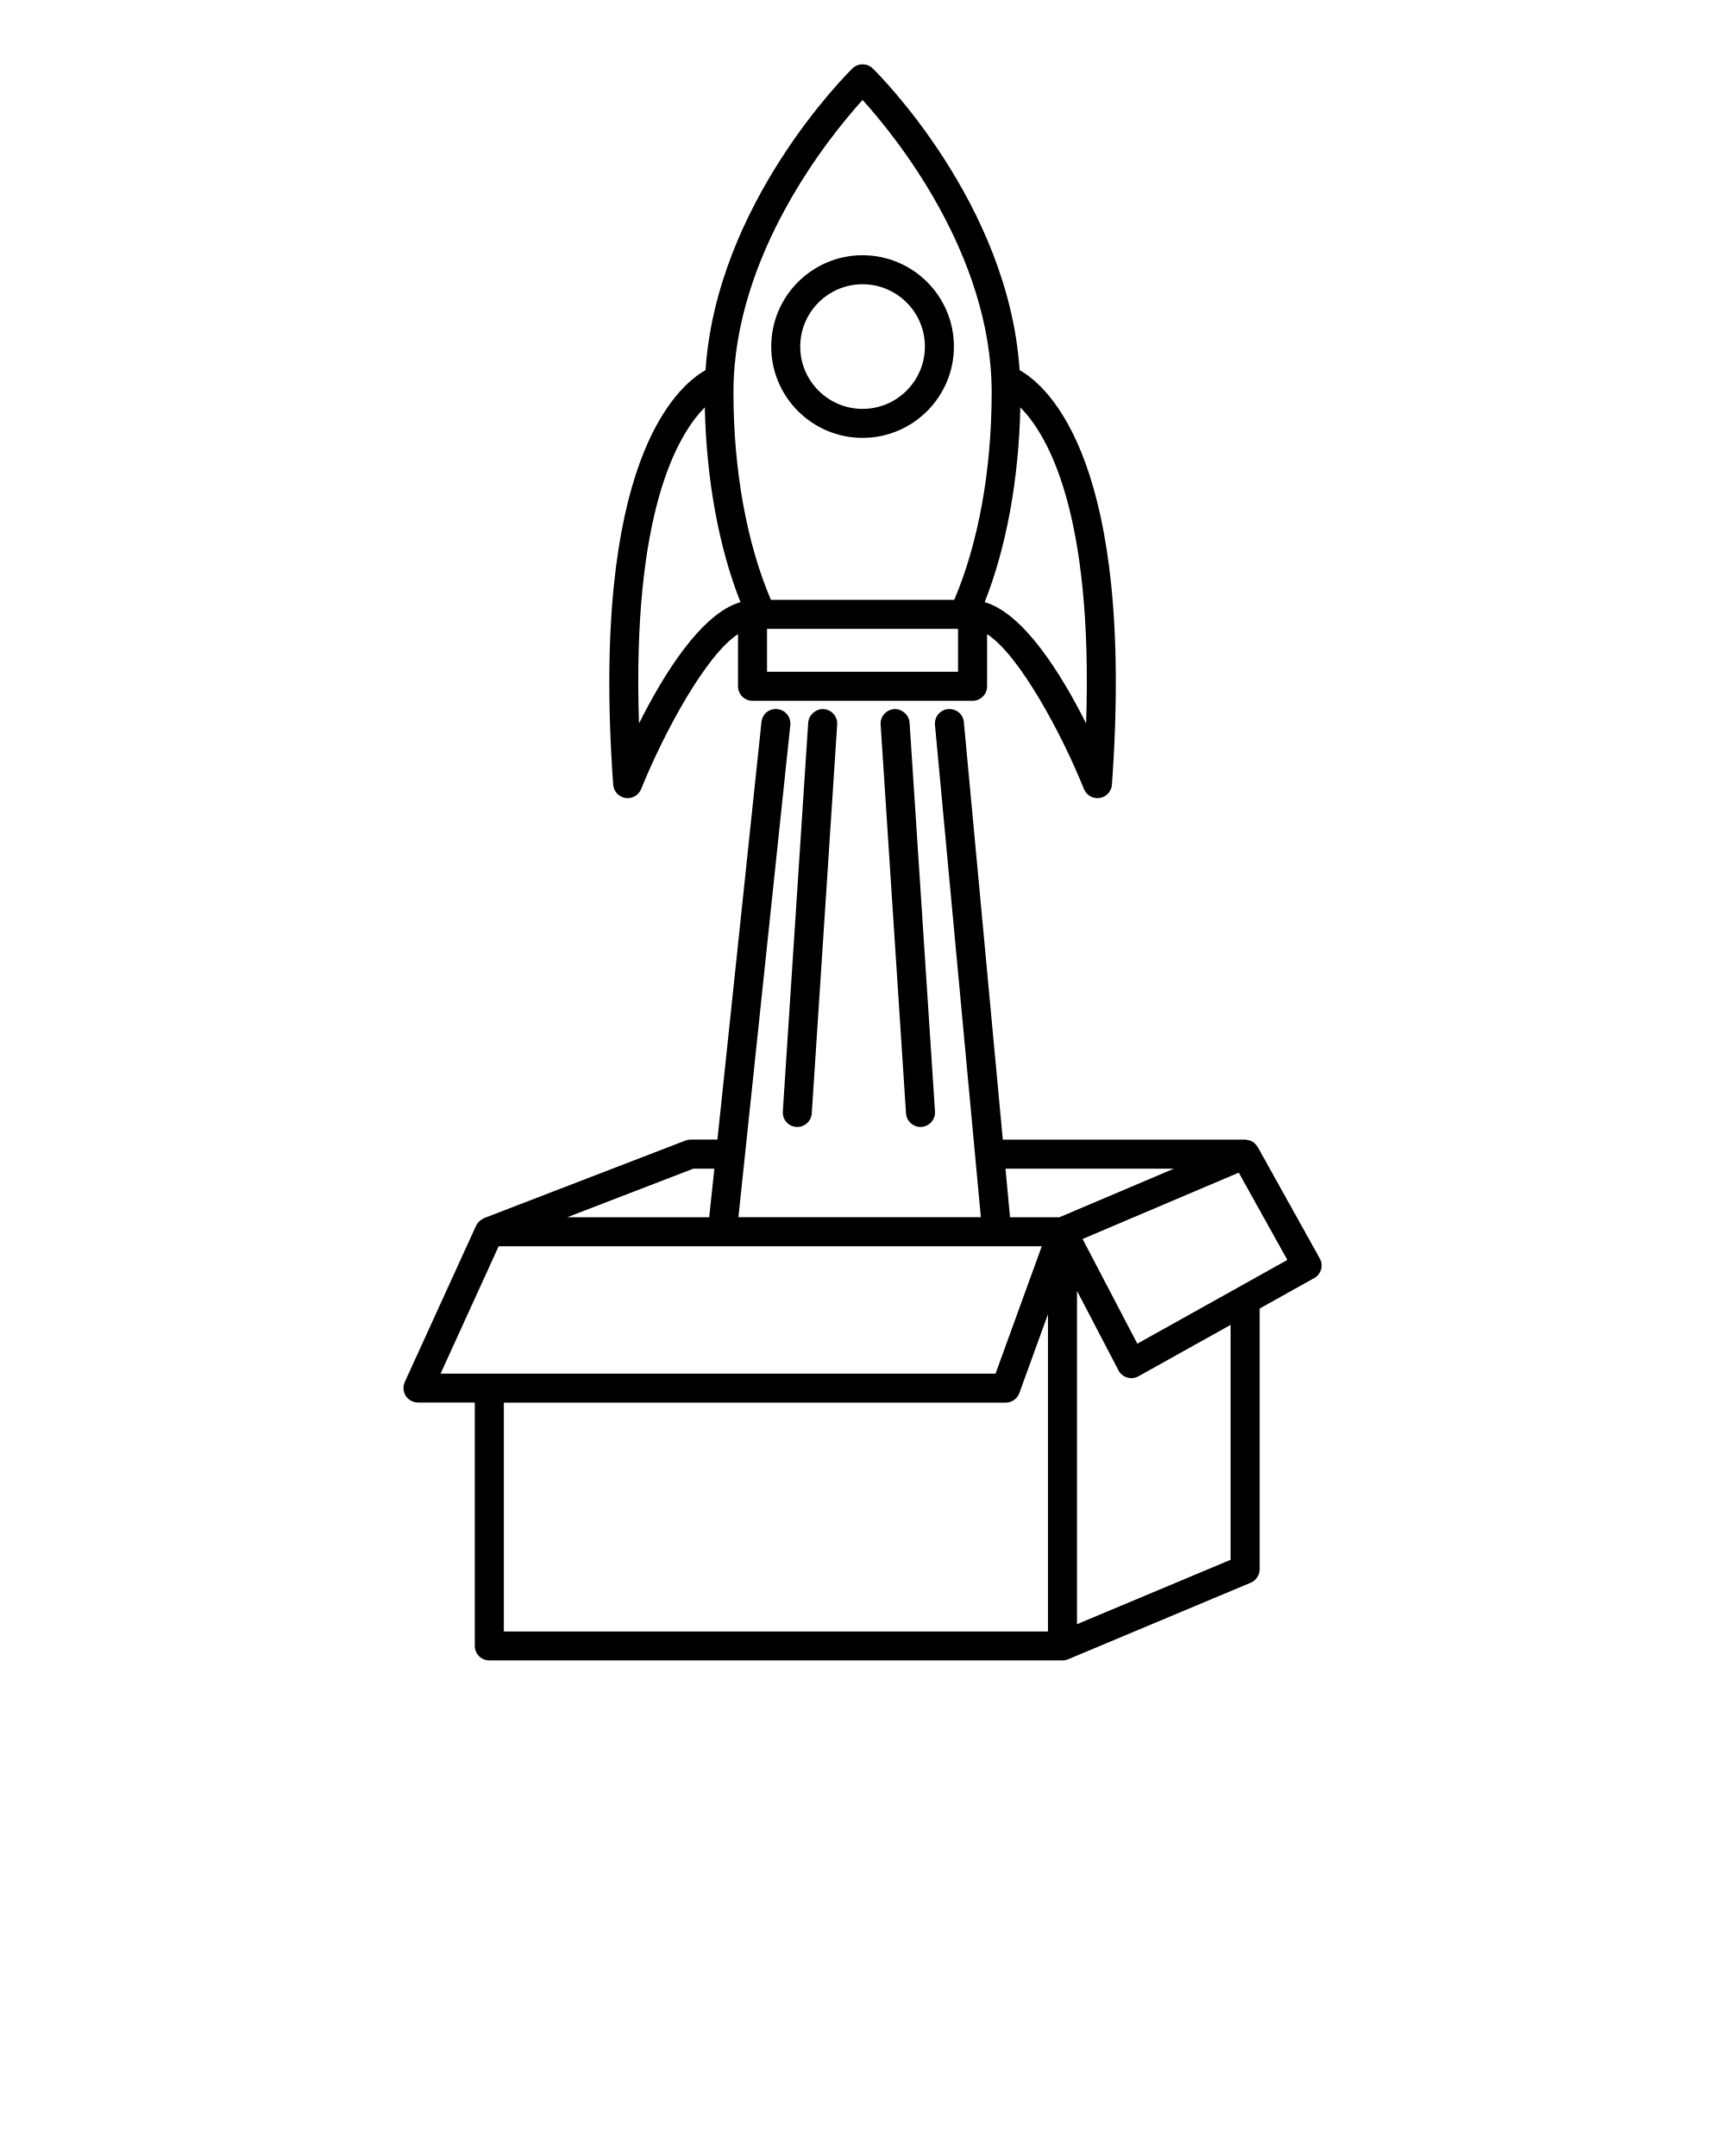
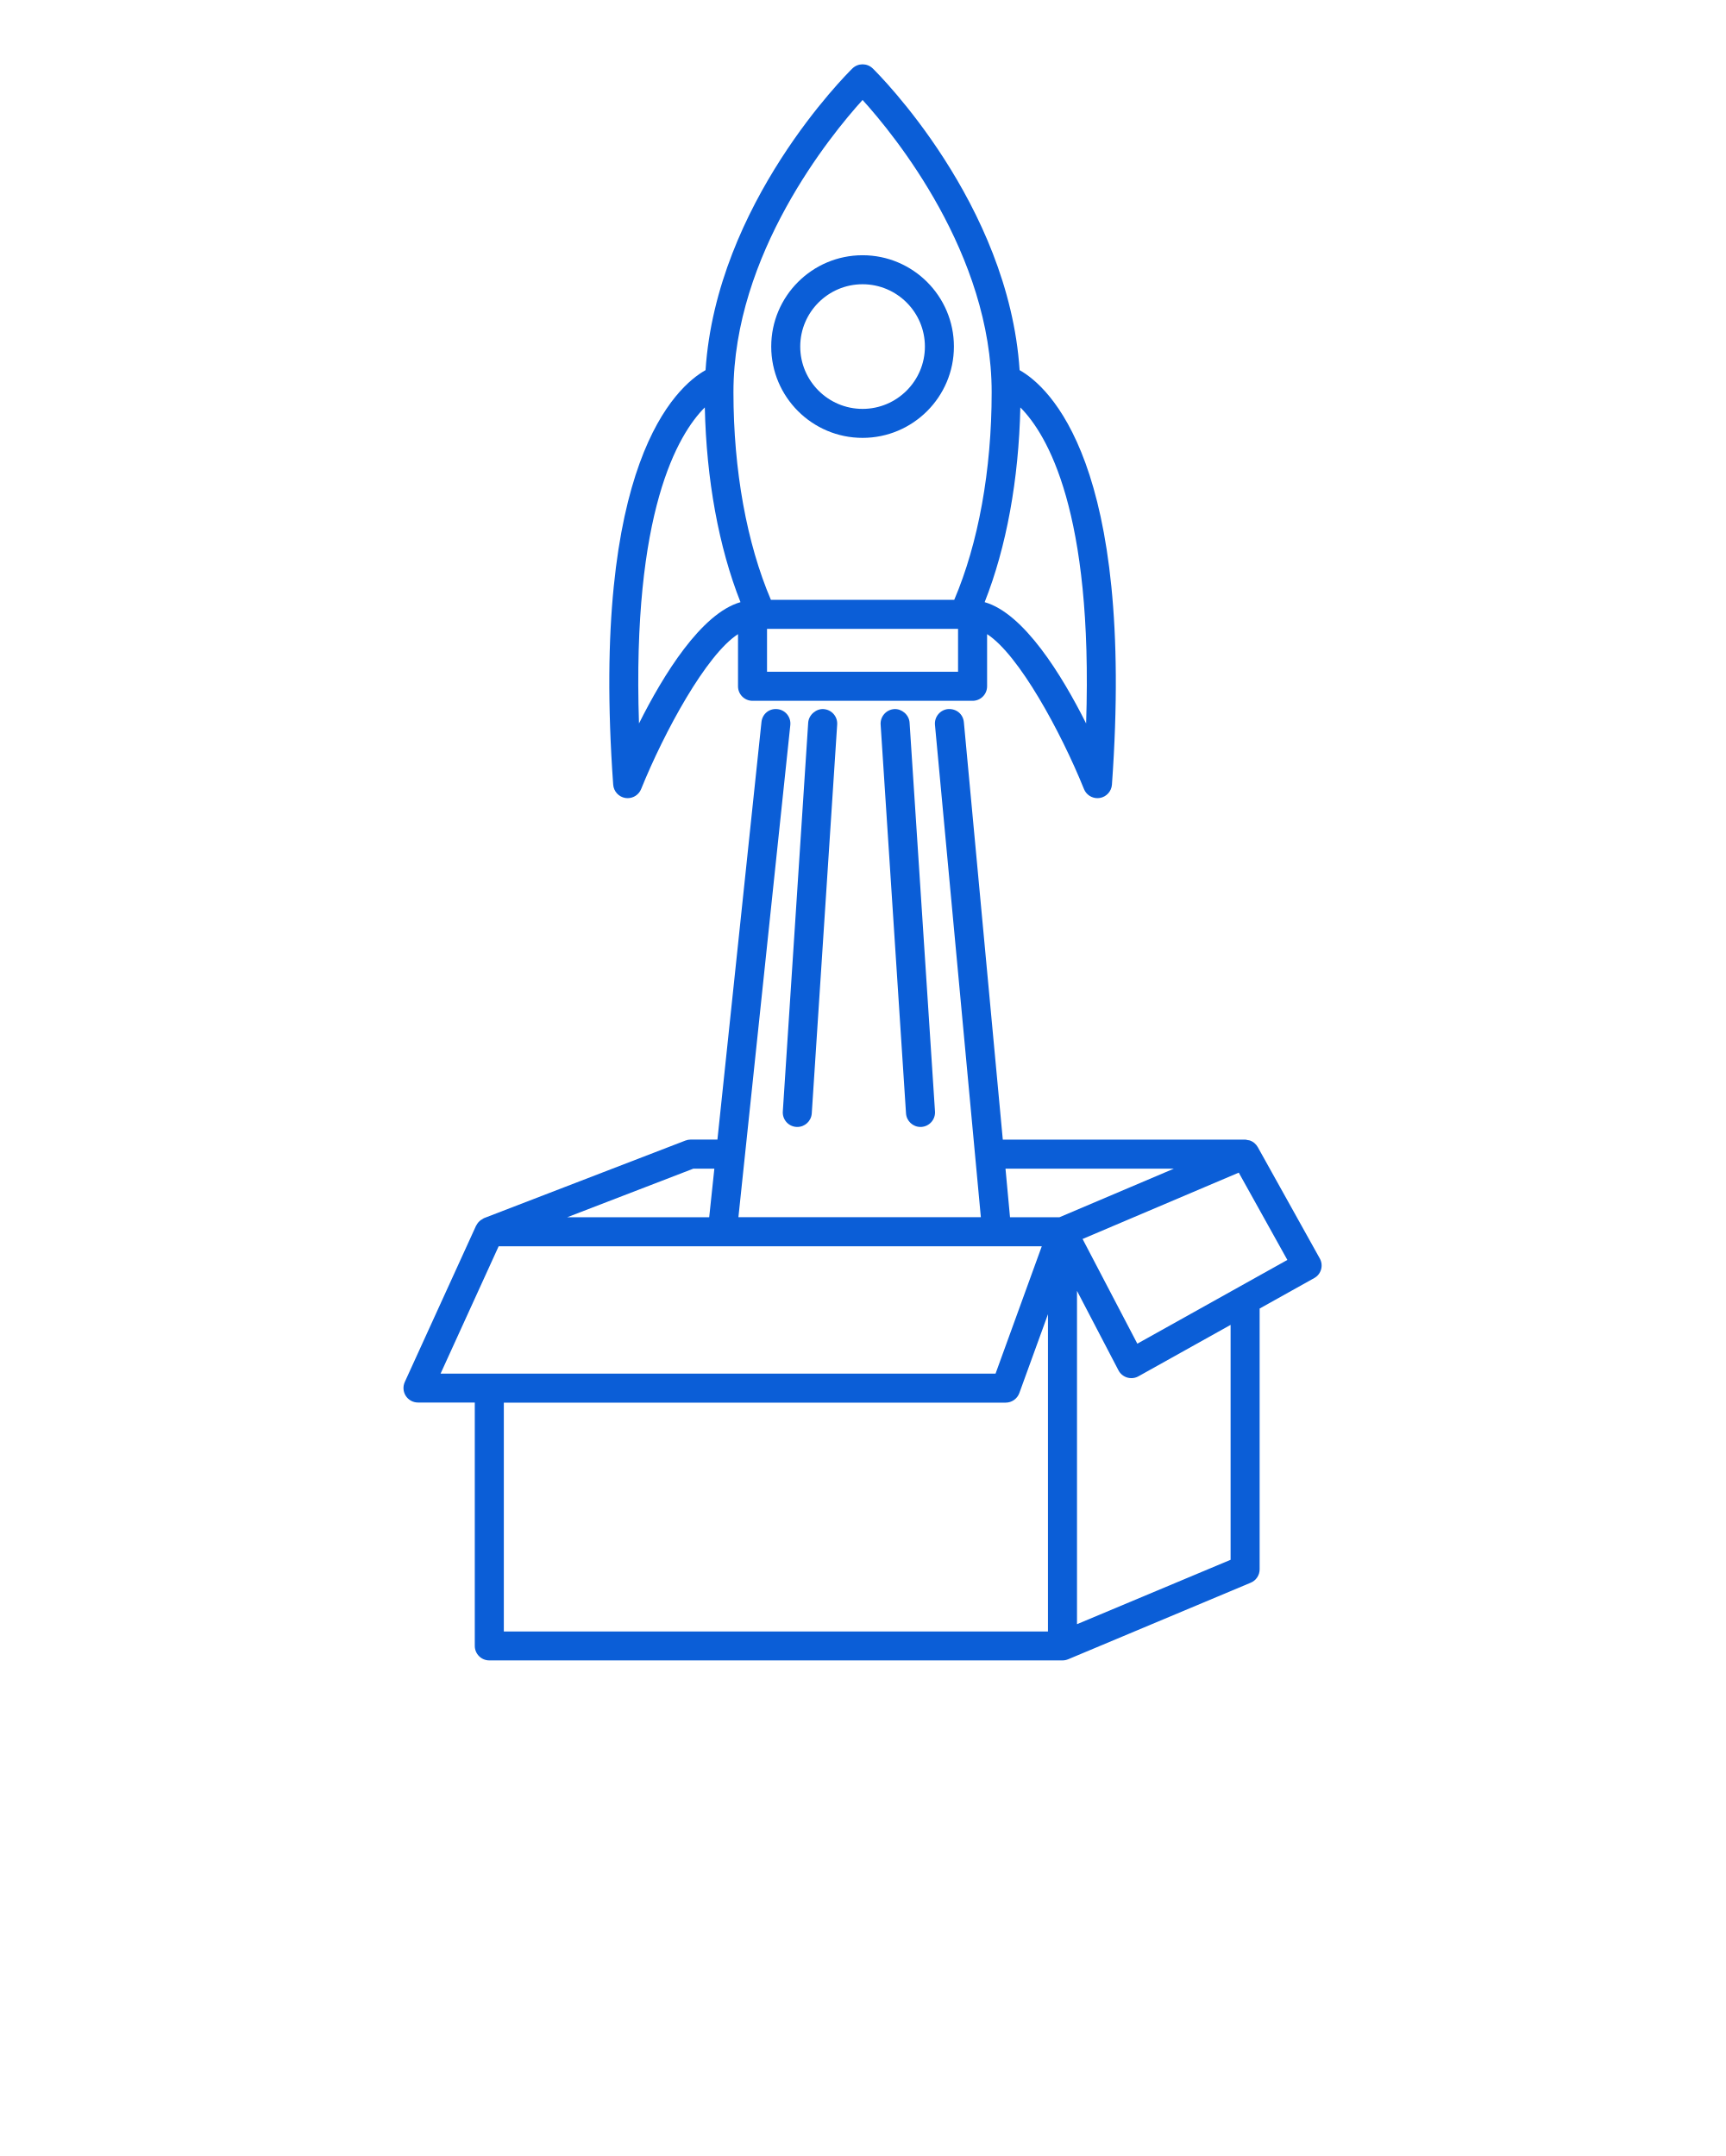
<svg xmlns="http://www.w3.org/2000/svg" version="1.1" x="0px" y="0px" viewBox="0 0 60 75" enable-background="new 0 0 60 60" xml:space="preserve" id="svg612">
  <defs id="defs616" />
-   <g id="g606">
-     <path d="M45.902,43.778l-2.157-3.874c-0.001-0.003-0.004-0.004-0.005-0.007c-0.029-0.05-0.065-0.094-0.109-0.13   c-0.002-0.002-0.004-0.006-0.006-0.008c-0.045-0.037-0.098-0.065-0.152-0.085c-0.026-0.009-0.054-0.01-0.08-0.014   c-0.028-0.007-0.058-0.017-0.088-0.017h-0.014c-0.001,0-0.002,0-0.004,0h-8.41l-1.354-14.52c-0.026-0.279-0.256-0.475-0.55-0.457   c-0.276,0.026-0.48,0.272-0.455,0.55l1.596,17.126h-8.432l1.805-17.119c0.029-0.278-0.171-0.526-0.448-0.555   c-0.291-0.031-0.525,0.171-0.555,0.448l-1.532,14.526h-0.932c-0.062,0-0.123,0.012-0.181,0.034l-7.003,2.698   c-0.023,0.009-0.041,0.025-0.063,0.039c-0.016,0.009-0.031,0.017-0.046,0.026c-0.067,0.049-0.123,0.111-0.159,0.186   c-0.002,0.005-0.008,0.007-0.01,0.012l-2.48,5.439c-0.07,0.156-0.058,0.337,0.035,0.482c0.093,0.144,0.253,0.231,0.425,0.231h1.975   v8.466c0,0.279,0.226,0.505,0.505,0.505h19.935c0.07,0,0.137-0.015,0.198-0.04l6.349-2.663c0.188-0.078,0.31-0.262,0.31-0.465   v-9.072l1.898-1.06C45.95,44.328,46.038,44.021,45.902,43.778z M34.971,40.654h5.856l-3.977,1.689h-1.722L34.971,40.654z    M24.114,40.654h0.731l-0.179,1.689h-4.936L24.114,40.654z M17.343,43.354h18.89l-1.608,4.43H15.323L17.343,43.354z M17.523,48.793   h17.454c0.212,0,0.402-0.133,0.475-0.332l0.996-2.744v11.037H17.523V48.793z M42.8,54.26l-5.342,2.24V44.905l1.442,2.764   c0.063,0.122,0.173,0.211,0.303,0.251c0.048,0.014,0.097,0.021,0.146,0.021c0.085,0,0.17-0.021,0.246-0.064l3.205-1.789V54.26z    M39.556,46.742L37.652,43.1l4.271-1.815l1.161-0.493l1.69,3.037L39.556,46.742z" id="path596" />
-     <path d="M21.751,27.759c0.026,0.004,0.053,0.006,0.079,0.006c0.203,0,0.39-0.123,0.468-0.315c0.805-1.992,2.265-4.679,3.37-5.39   v1.814c0,0.279,0.226,0.505,0.505,0.505h7.653c0.279,0,0.505-0.226,0.505-0.505V22.06c1.104,0.711,2.565,3.397,3.37,5.39   c0.078,0.193,0.265,0.315,0.468,0.315c0.026,0,0.053-0.002,0.079-0.006c0.231-0.037,0.408-0.229,0.425-0.463   c0.802-11.176-2.185-13.84-3.211-14.42c-0.383-5.796-4.908-10.3-5.109-10.496c-0.197-0.19-0.508-0.19-0.705,0   c-0.201,0.196-4.727,4.7-5.109,10.496c-1.025,0.578-4.015,3.239-3.212,14.42C21.343,27.53,21.52,27.722,21.751,27.759z    M33.321,23.369h-6.644v-1.493h6.644V23.369z M37.775,25.167c-0.846-1.689-2.167-3.832-3.529-4.22   c0.755-1.905,1.187-4.266,1.241-6.774C36.421,15.11,38.02,17.796,37.775,25.167z M30,3.477c1.116,1.231,4.49,5.36,4.49,10.168   c0,2.715-0.465,5.26-1.302,7.222h-6.376c-0.838-1.963-1.303-4.507-1.303-7.222C25.51,8.837,28.884,4.708,30,3.477z M24.513,14.172   c0.055,2.509,0.486,4.869,1.241,6.775c-1.363,0.388-2.685,2.53-3.53,4.22C21.979,17.793,23.58,15.108,24.513,14.172z" id="path598" />
-     <path d="M30,15.232c1.752,0,3.177-1.425,3.177-3.177S31.752,8.879,30,8.879s-3.177,1.425-3.177,3.177S28.248,15.232,30,15.232z    M30,9.888c1.195,0,2.168,0.973,2.168,2.168S31.195,14.224,30,14.224s-2.168-0.973-2.168-2.168S28.805,9.888,30,9.888z" id="path600" />
-     <path d="M28.109,25.139l-0.883,13.527c-0.018,0.278,0.192,0.518,0.471,0.536c0.011,0.001,0.021,0.001,0.033,0.001   c0.264,0,0.485-0.205,0.503-0.472l0.884-13.527c0.018-0.278-0.192-0.518-0.472-0.537C28.397,24.647,28.128,24.859,28.109,25.139z" id="path602" />
-     <path d="M31.099,24.667c-0.278,0.02-0.488,0.259-0.471,0.537l0.883,13.527c0.018,0.267,0.24,0.472,0.503,0.472   c0.012,0,0.022,0,0.033-0.001c0.279-0.019,0.489-0.258,0.472-0.536l-0.884-13.527C31.617,24.859,31.355,24.649,31.099,24.667z" id="path604" />
+   <g id="g606" style="fill:#0b5ed7;fill-opacity:1">
+     <path d="M45.902,43.778l-2.157-3.874c-0.001-0.003-0.004-0.004-0.005-0.007c-0.029-0.05-0.065-0.094-0.109-0.13   c-0.002-0.002-0.004-0.006-0.006-0.008c-0.045-0.037-0.098-0.065-0.152-0.085c-0.026-0.009-0.054-0.01-0.08-0.014   c-0.028-0.007-0.058-0.017-0.088-0.017h-0.014c-0.001,0-0.002,0-0.004,0h-8.41l-1.354-14.52c-0.026-0.279-0.256-0.475-0.55-0.457   c-0.276,0.026-0.48,0.272-0.455,0.55l1.596,17.126h-8.432l1.805-17.119c0.029-0.278-0.171-0.526-0.448-0.555   c-0.291-0.031-0.525,0.171-0.555,0.448l-1.532,14.526h-0.932c-0.062,0-0.123,0.012-0.181,0.034l-7.003,2.698   c-0.023,0.009-0.041,0.025-0.063,0.039c-0.016,0.009-0.031,0.017-0.046,0.026c-0.067,0.049-0.123,0.111-0.159,0.186   c-0.002,0.005-0.008,0.007-0.01,0.012l-2.48,5.439c-0.07,0.156-0.058,0.337,0.035,0.482c0.093,0.144,0.253,0.231,0.425,0.231h1.975   v8.466c0,0.279,0.226,0.505,0.505,0.505h19.935c0.07,0,0.137-0.015,0.198-0.04l6.349-2.663c0.188-0.078,0.31-0.262,0.31-0.465   v-9.072l1.898-1.06C45.95,44.328,46.038,44.021,45.902,43.778z M34.971,40.654h5.856l-3.977,1.689h-1.722L34.971,40.654z    M24.114,40.654h0.731l-0.179,1.689h-4.936L24.114,40.654z M17.343,43.354h18.89l-1.608,4.43H15.323L17.343,43.354z M17.523,48.793   h17.454c0.212,0,0.402-0.133,0.475-0.332l0.996-2.744v11.037H17.523V48.793z M42.8,54.26l-5.342,2.24V44.905l1.442,2.764   c0.063,0.122,0.173,0.211,0.303,0.251c0.048,0.014,0.097,0.021,0.146,0.021c0.085,0,0.17-0.021,0.246-0.064l3.205-1.789V54.26z    M39.556,46.742L37.652,43.1l4.271-1.815l1.161-0.493l1.69,3.037L39.556,46.742z" id="path596" style="fill:#0b5ed7;fill-opacity:1" />
+     <path d="M21.751,27.759c0.026,0.004,0.053,0.006,0.079,0.006c0.203,0,0.39-0.123,0.468-0.315c0.805-1.992,2.265-4.679,3.37-5.39   v1.814c0,0.279,0.226,0.505,0.505,0.505h7.653c0.279,0,0.505-0.226,0.505-0.505V22.06c1.104,0.711,2.565,3.397,3.37,5.39   c0.078,0.193,0.265,0.315,0.468,0.315c0.026,0,0.053-0.002,0.079-0.006c0.231-0.037,0.408-0.229,0.425-0.463   c0.802-11.176-2.185-13.84-3.211-14.42c-0.383-5.796-4.908-10.3-5.109-10.496c-0.197-0.19-0.508-0.19-0.705,0   c-0.201,0.196-4.727,4.7-5.109,10.496c-1.025,0.578-4.015,3.239-3.212,14.42C21.343,27.53,21.52,27.722,21.751,27.759z    M33.321,23.369h-6.644v-1.493h6.644V23.369z M37.775,25.167c-0.846-1.689-2.167-3.832-3.529-4.22   c0.755-1.905,1.187-4.266,1.241-6.774C36.421,15.11,38.02,17.796,37.775,25.167z M30,3.477c1.116,1.231,4.49,5.36,4.49,10.168   c0,2.715-0.465,5.26-1.302,7.222h-6.376c-0.838-1.963-1.303-4.507-1.303-7.222C25.51,8.837,28.884,4.708,30,3.477z M24.513,14.172   c0.055,2.509,0.486,4.869,1.241,6.775c-1.363,0.388-2.685,2.53-3.53,4.22C21.979,17.793,23.58,15.108,24.513,14.172z" id="path598" style="fill:#0b5ed7;fill-opacity:1" />
+     <path d="M30,15.232c1.752,0,3.177-1.425,3.177-3.177S31.752,8.879,30,8.879s-3.177,1.425-3.177,3.177S28.248,15.232,30,15.232z    M30,9.888c1.195,0,2.168,0.973,2.168,2.168S31.195,14.224,30,14.224s-2.168-0.973-2.168-2.168S28.805,9.888,30,9.888z" id="path600" style="fill:#0b5ed7;fill-opacity:1" />
+     <path d="M28.109,25.139l-0.883,13.527c-0.018,0.278,0.192,0.518,0.471,0.536c0.011,0.001,0.021,0.001,0.033,0.001   c0.264,0,0.485-0.205,0.503-0.472l0.884-13.527c0.018-0.278-0.192-0.518-0.472-0.537C28.397,24.647,28.128,24.859,28.109,25.139z" id="path602" style="fill:#0b5ed7;fill-opacity:1" />
+     <path d="M31.099,24.667c-0.278,0.02-0.488,0.259-0.471,0.537l0.883,13.527c0.018,0.267,0.24,0.472,0.503,0.472   c0.012,0,0.022,0,0.033-0.001c0.279-0.019,0.489-0.258,0.472-0.536l-0.884-13.527C31.617,24.859,31.355,24.649,31.099,24.667z" id="path604" style="fill:#0b5ed7;fill-opacity:1" />
  </g>
</svg>
